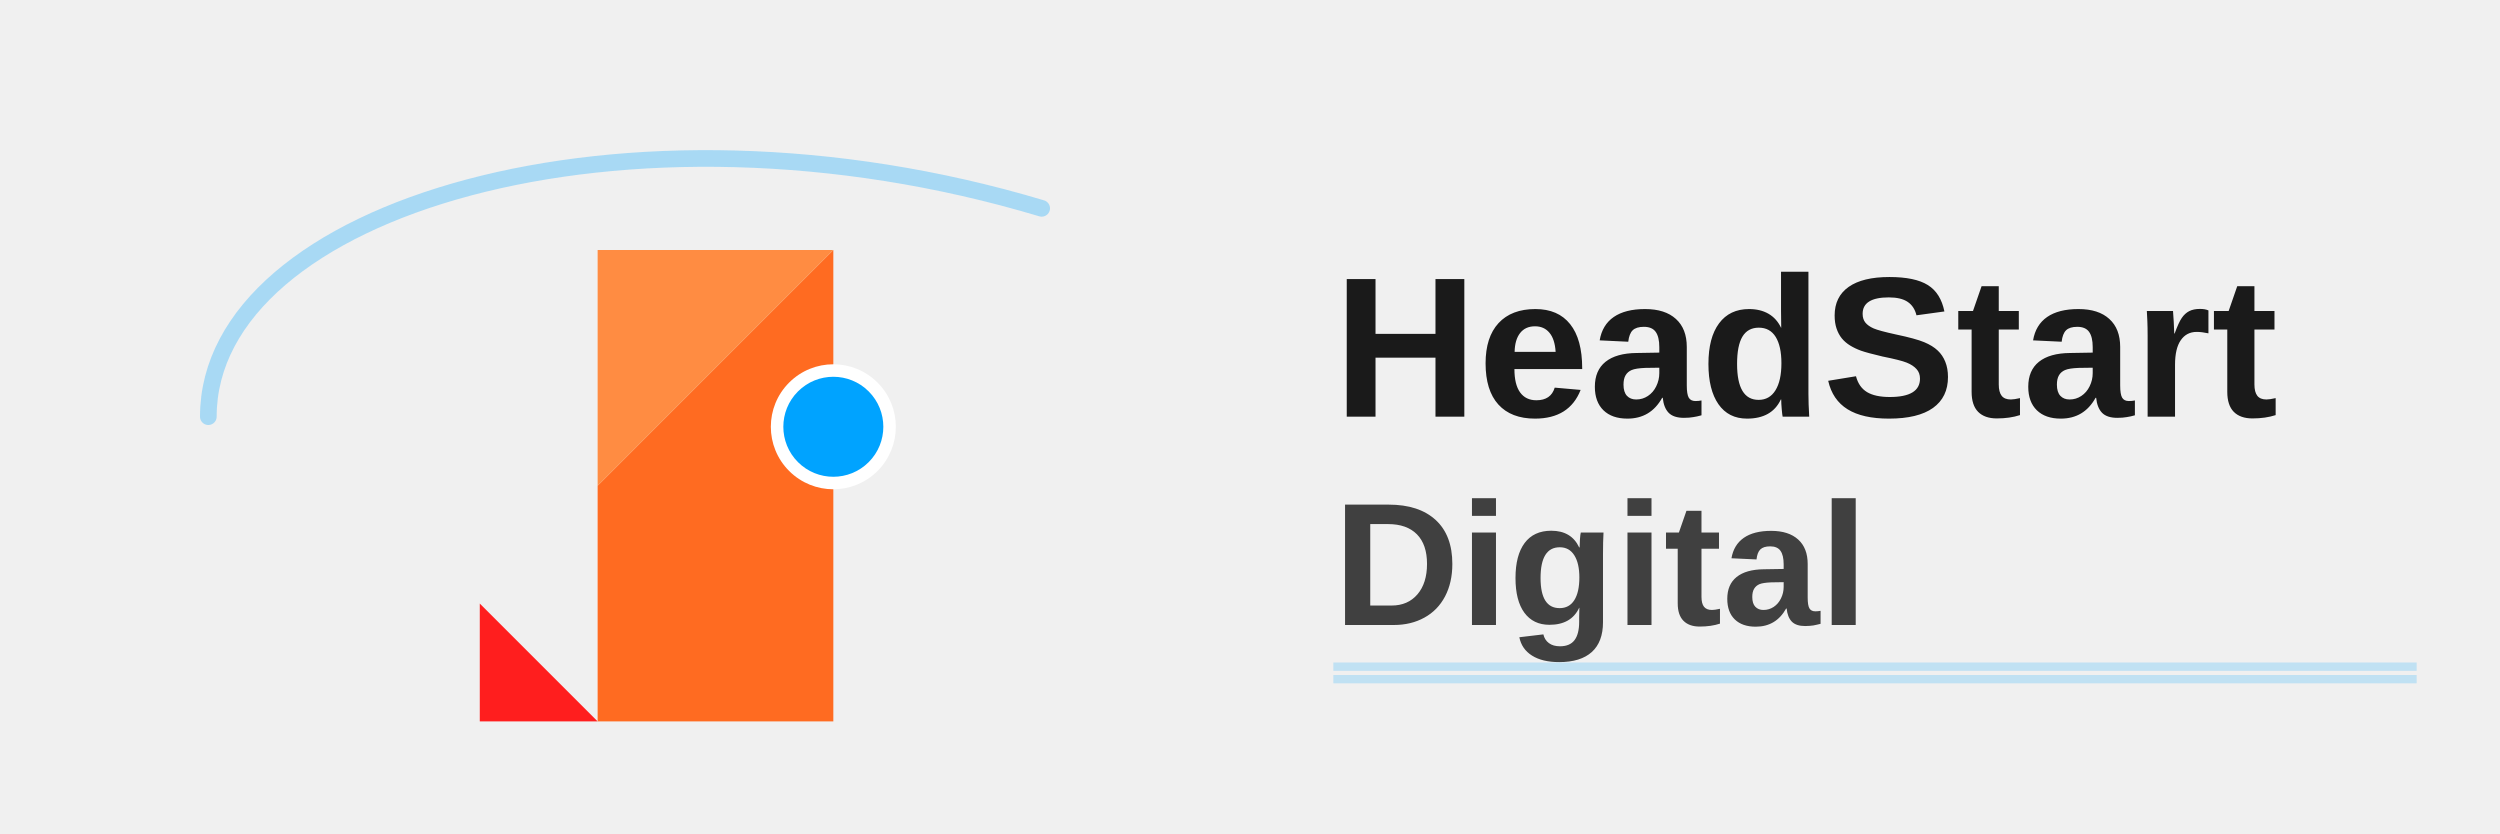
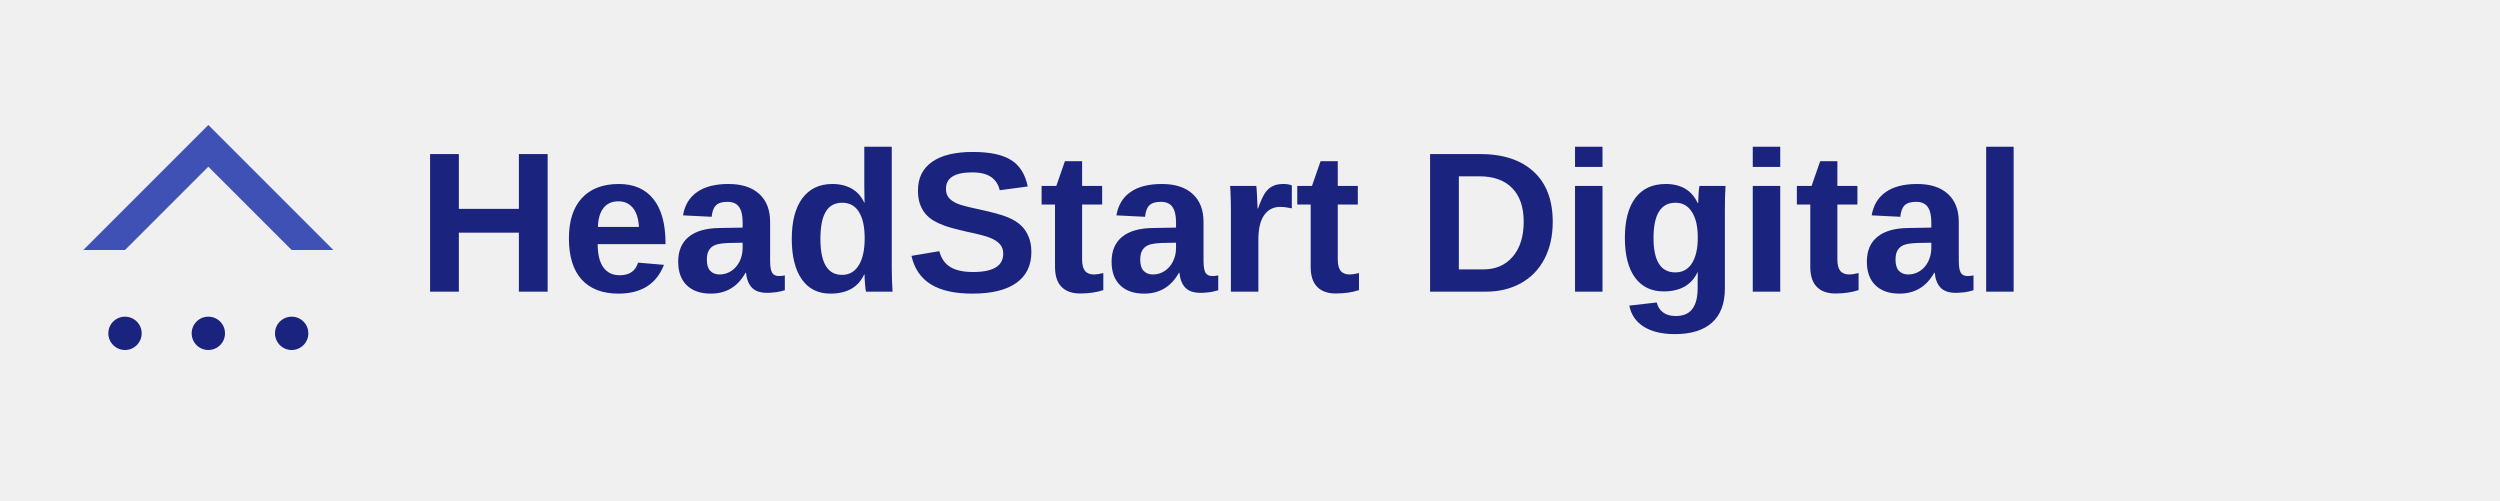
- <svg xmlns="http://www.w3.org/2000/svg" width="600" height="200" viewBox="0 0 600 200" fill="none">
-   <path d="M50 100C50 50 150 20 250 50" stroke="#00A3FF" stroke-width="4" stroke-linecap="round" fill="none" opacity="0.3" />
-   <g transform="translate(200, 60) rotate(45)">
-     <path d="M0 0L80 80L40 120L0 80L0 0Z" fill="#FF6B21" />
-     <path d="M0 0L-40 40L0 80L0 0Z" fill="#FF8C42" />
-     <path d="M40 120L20 140L0 120L40 120Z" fill="#FF1E1E" />
-     <circle cx="30" cy="30" r="15" fill="#FFFFFF" />
-     <circle cx="30" cy="30" r="12" fill="#00A3FF" />
+ <svg xmlns="http://www.w3.org/2000/svg" width="300" height="60" viewBox="0 0 300 60" version="1.1">
+   <style>
+     .logo-text { font-family: 'Arial', sans-serif; font-weight: 700; }
+     .light-theme { fill: #1A237E; }
+     .dark-theme { fill: #64B5F6; display: none; }
+     .accent-light { fill: #3F51B5; }
+     .accent-dark { fill: #BBDEFB; display: none; }
+     svg:hover .accent-light { fill: #303F9F; }
+     svg:hover .accent-dark { fill: #90CAF9; }
+   </style>
+   <g transform="translate(10, 15)">
+     <path class="accent-light" d="M0,15 L15,0 L30,15 L25,15 L15,5 L5,15 Z" />
+     <path class="accent-dark" d="M0,15 L15,0 L30,15 L25,15 L15,5 L5,15 Z" />
+     <circle class="light-theme" cx="5" cy="25" r="2" />
+     <circle class="light-theme" cx="15" cy="25" r="2" />
+     <circle class="light-theme" cx="25" cy="25" r="2" />
+     <circle class="dark-theme" cx="5" cy="25" r="2" />
+     <circle class="dark-theme" cx="15" cy="25" r="2" />
+     <circle class="dark-theme" cx="25" cy="25" r="2" />
  </g>
-   <g transform="translate(320, 100)">
-     <text x="0" y="0" font-family="Arial, sans-serif" font-size="48" font-weight="700" fill="#1A1A1A">
-       HeadStart
+   <g transform="translate(50, 35)">
+     <text class="logo-text light-theme" font-size="24">
+       <tspan x="0" y="0">HeadStart</tspan>
+       <tspan x="120" y="0">Digital</tspan>
    </text>
-     <text x="0" y="50" font-family="Arial, sans-serif" font-size="42" font-weight="600" fill="#404040">
-       Digital
+     <text class="logo-text dark-theme" font-size="24">
+       <tspan x="0" y="0">HeadStart</tspan>
+       <tspan x="120" y="0">Digital</tspan>
    </text>
  </g>
-   <g stroke="#00A3FF" stroke-width="2" opacity="0.2">
-     <line x1="320" y1="160" x2="580" y2="160" />
-     <line x1="320" y1="163" x2="580" y2="163" />
-   </g>
-   <defs>
-     <style>
-       @media (max-width: 300px) {
-         text { transform: scale(0.8); }
-       }
-     </style>
-   </defs>
</svg>
